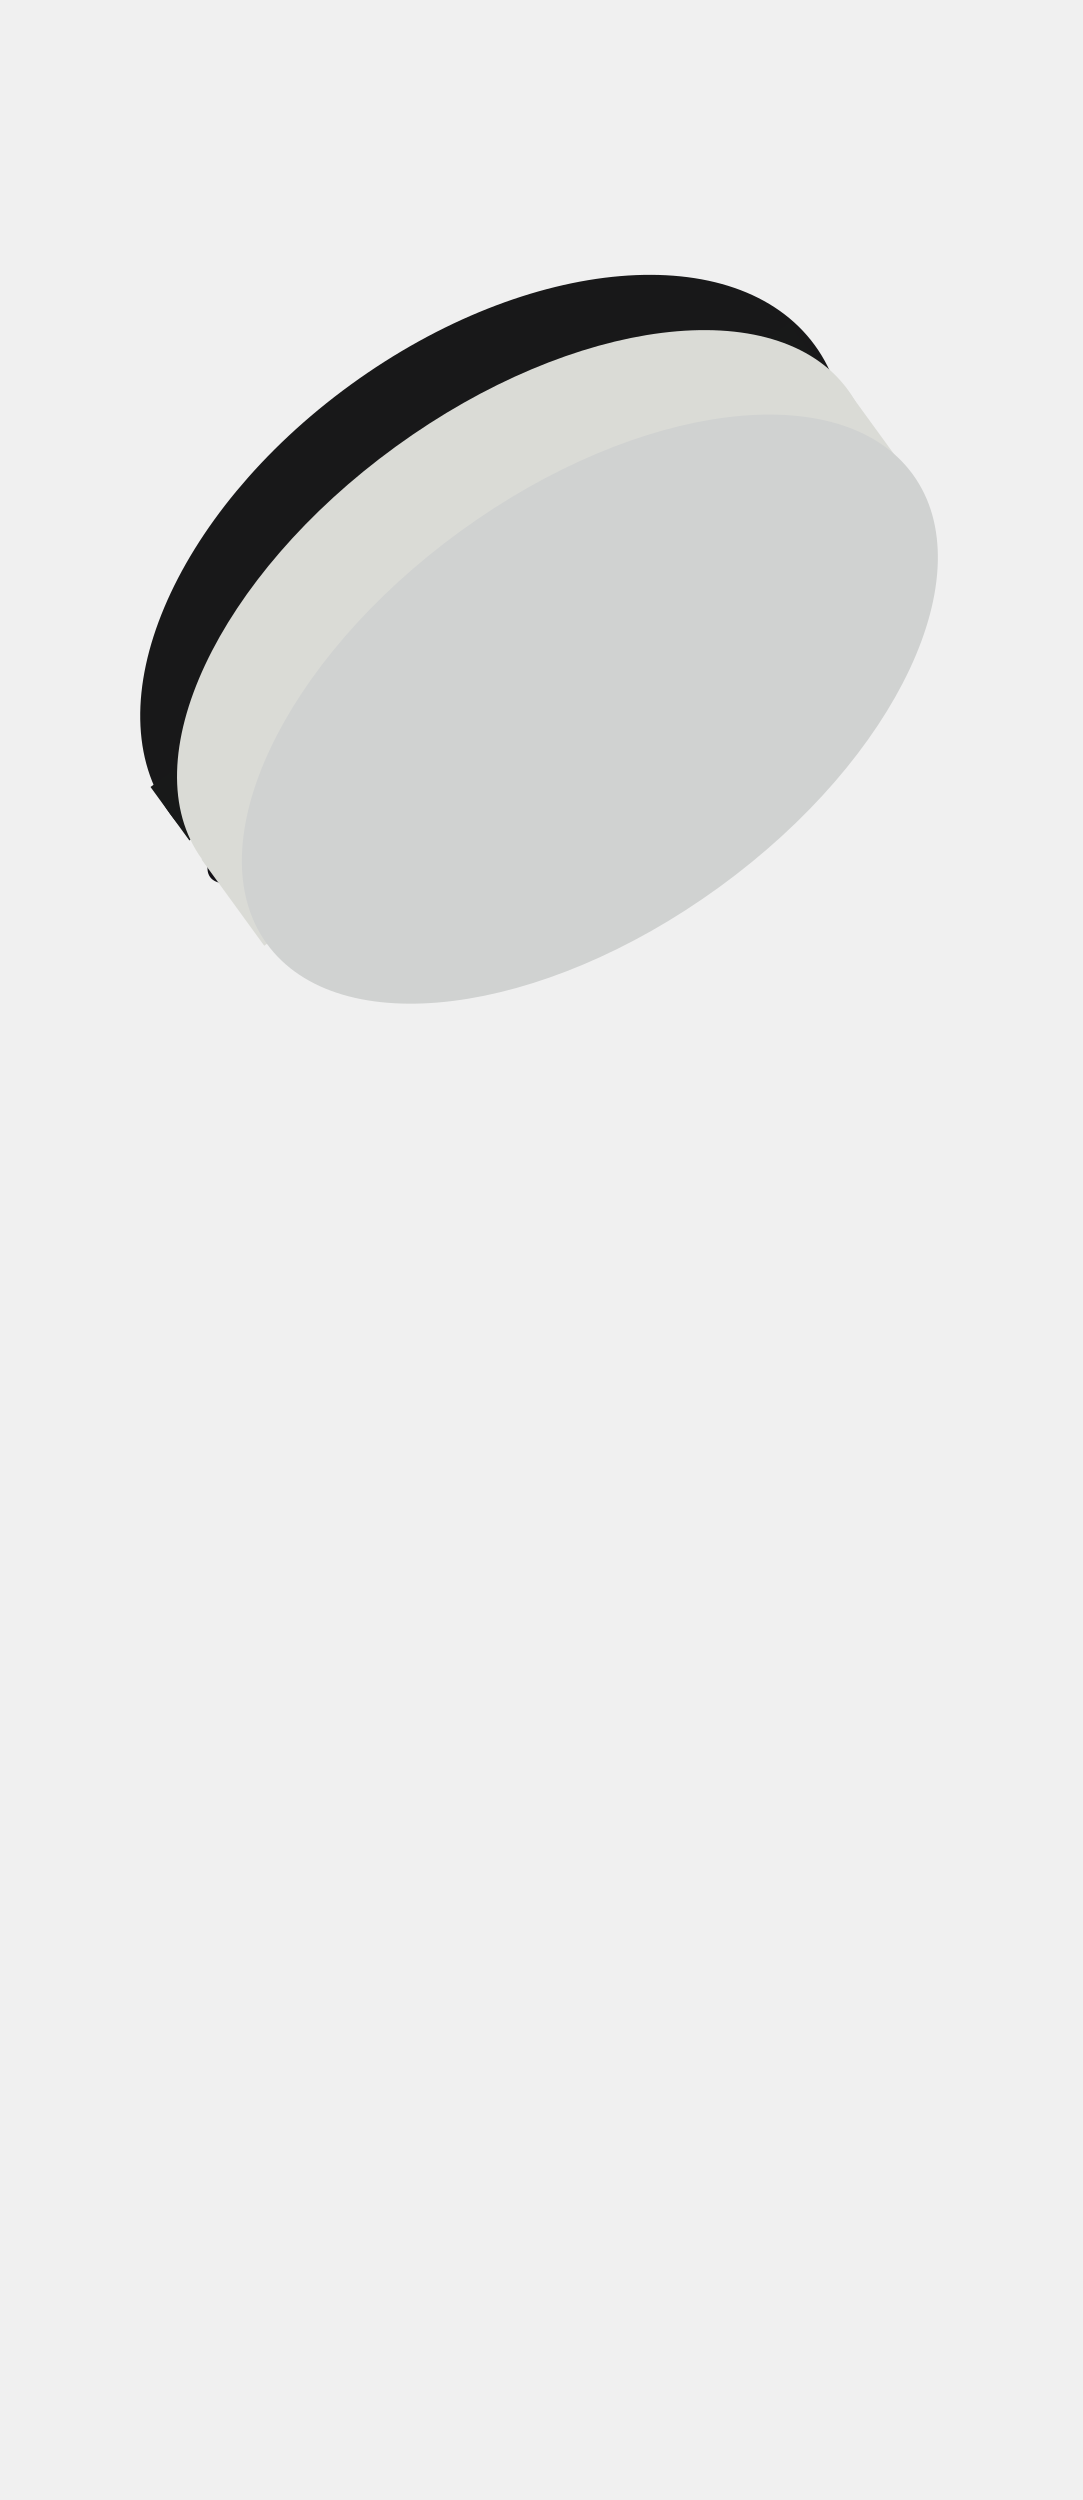
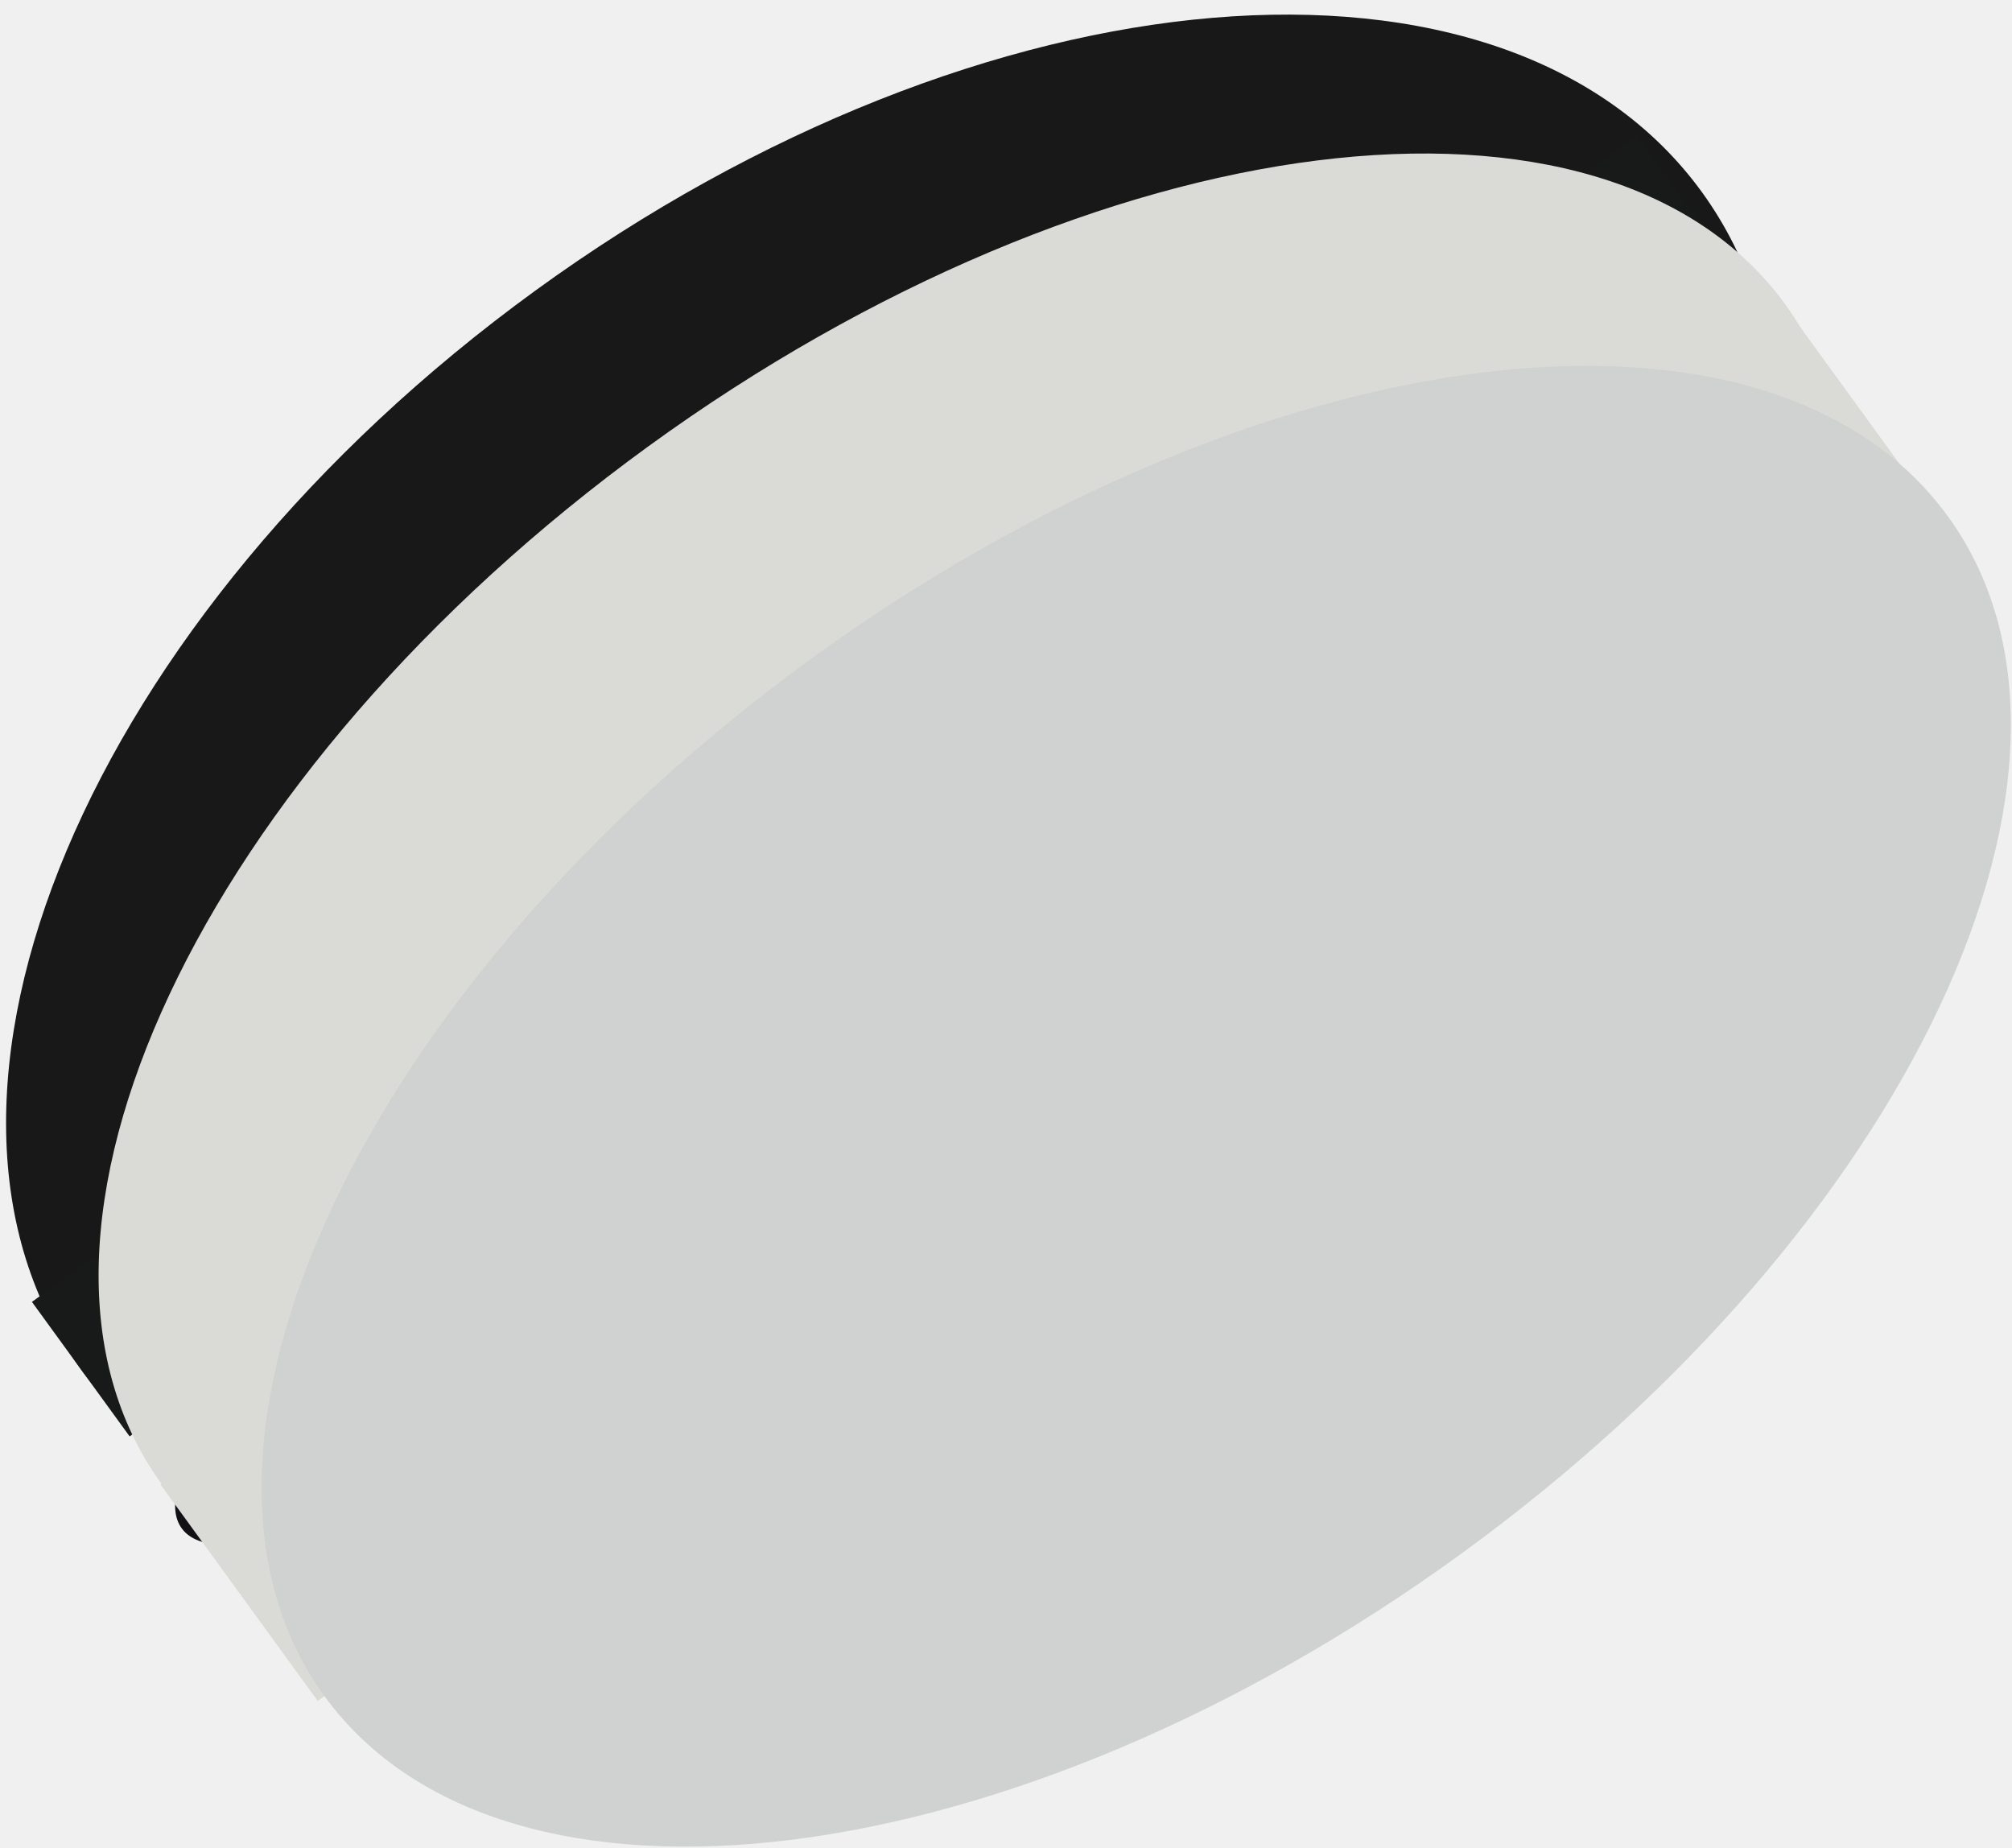
- <svg xmlns="http://www.w3.org/2000/svg" width="165px" height="381px" viewBox="0 0 165 381" version="1.1">
+ <svg xmlns="http://www.w3.org/2000/svg" width="122px" height="112px" viewBox="0 0 122 112" version="1.1">
  <defs />
  <g id="Page-1" stroke="none" stroke-width="1" fill="none" fill-rule="evenodd">
-     <g id="Black-Copy-11">
-       <rect id="bg" fill-opacity="0.01" fill="#FFFFFF" x="0" y="0" width="165" height="381" />
+     <g id="Black-Copy-11" transform="translate(-21, -41)">
      <g id="07" transform="translate(81.60207, 97.77833) rotate(-2) translate(-81.60207, -97.77833) translate(2.602074, 22.77833)">
        <g id="Black-Copy-2" transform="translate(79.11537, 74.65564) rotate(-34) translate(-79.11537, -74.65564) translate(17.11537, 26.65564)">
          <g id="White" transform="translate(-0, 0)">
            <ellipse id="Oval" fill="#181819" cx="61.963" cy="36.733" rx="60.736" ry="36.733" />
            <ellipse id="Oval-Copy" fill="#121015" cx="61.241" cy="48.107" rx="60.736" ry="10.612" />
            <rect id="Rectangle" fill="#181919" x="1.227" y="31.662" width="120.263" height="10.08" />
          </g>
          <g id="Black" transform="translate(0.263031, 11.42587)">
            <ellipse id="Oval-Copy-2" fill="#DADBD6" cx="61.681" cy="33.775" rx="60.842" ry="33.534" />
            <rect id="Rectangle" fill="#DADBD6" x="0.764" y="33.775" width="121.684" height="16.223" />
            <ellipse id="Oval-Copy" fill="#D0D2D1" cx="62.107" cy="49.998" rx="60.842" ry="33.534" />
          </g>
        </g>
      </g>
    </g>
  </g>
</svg>
